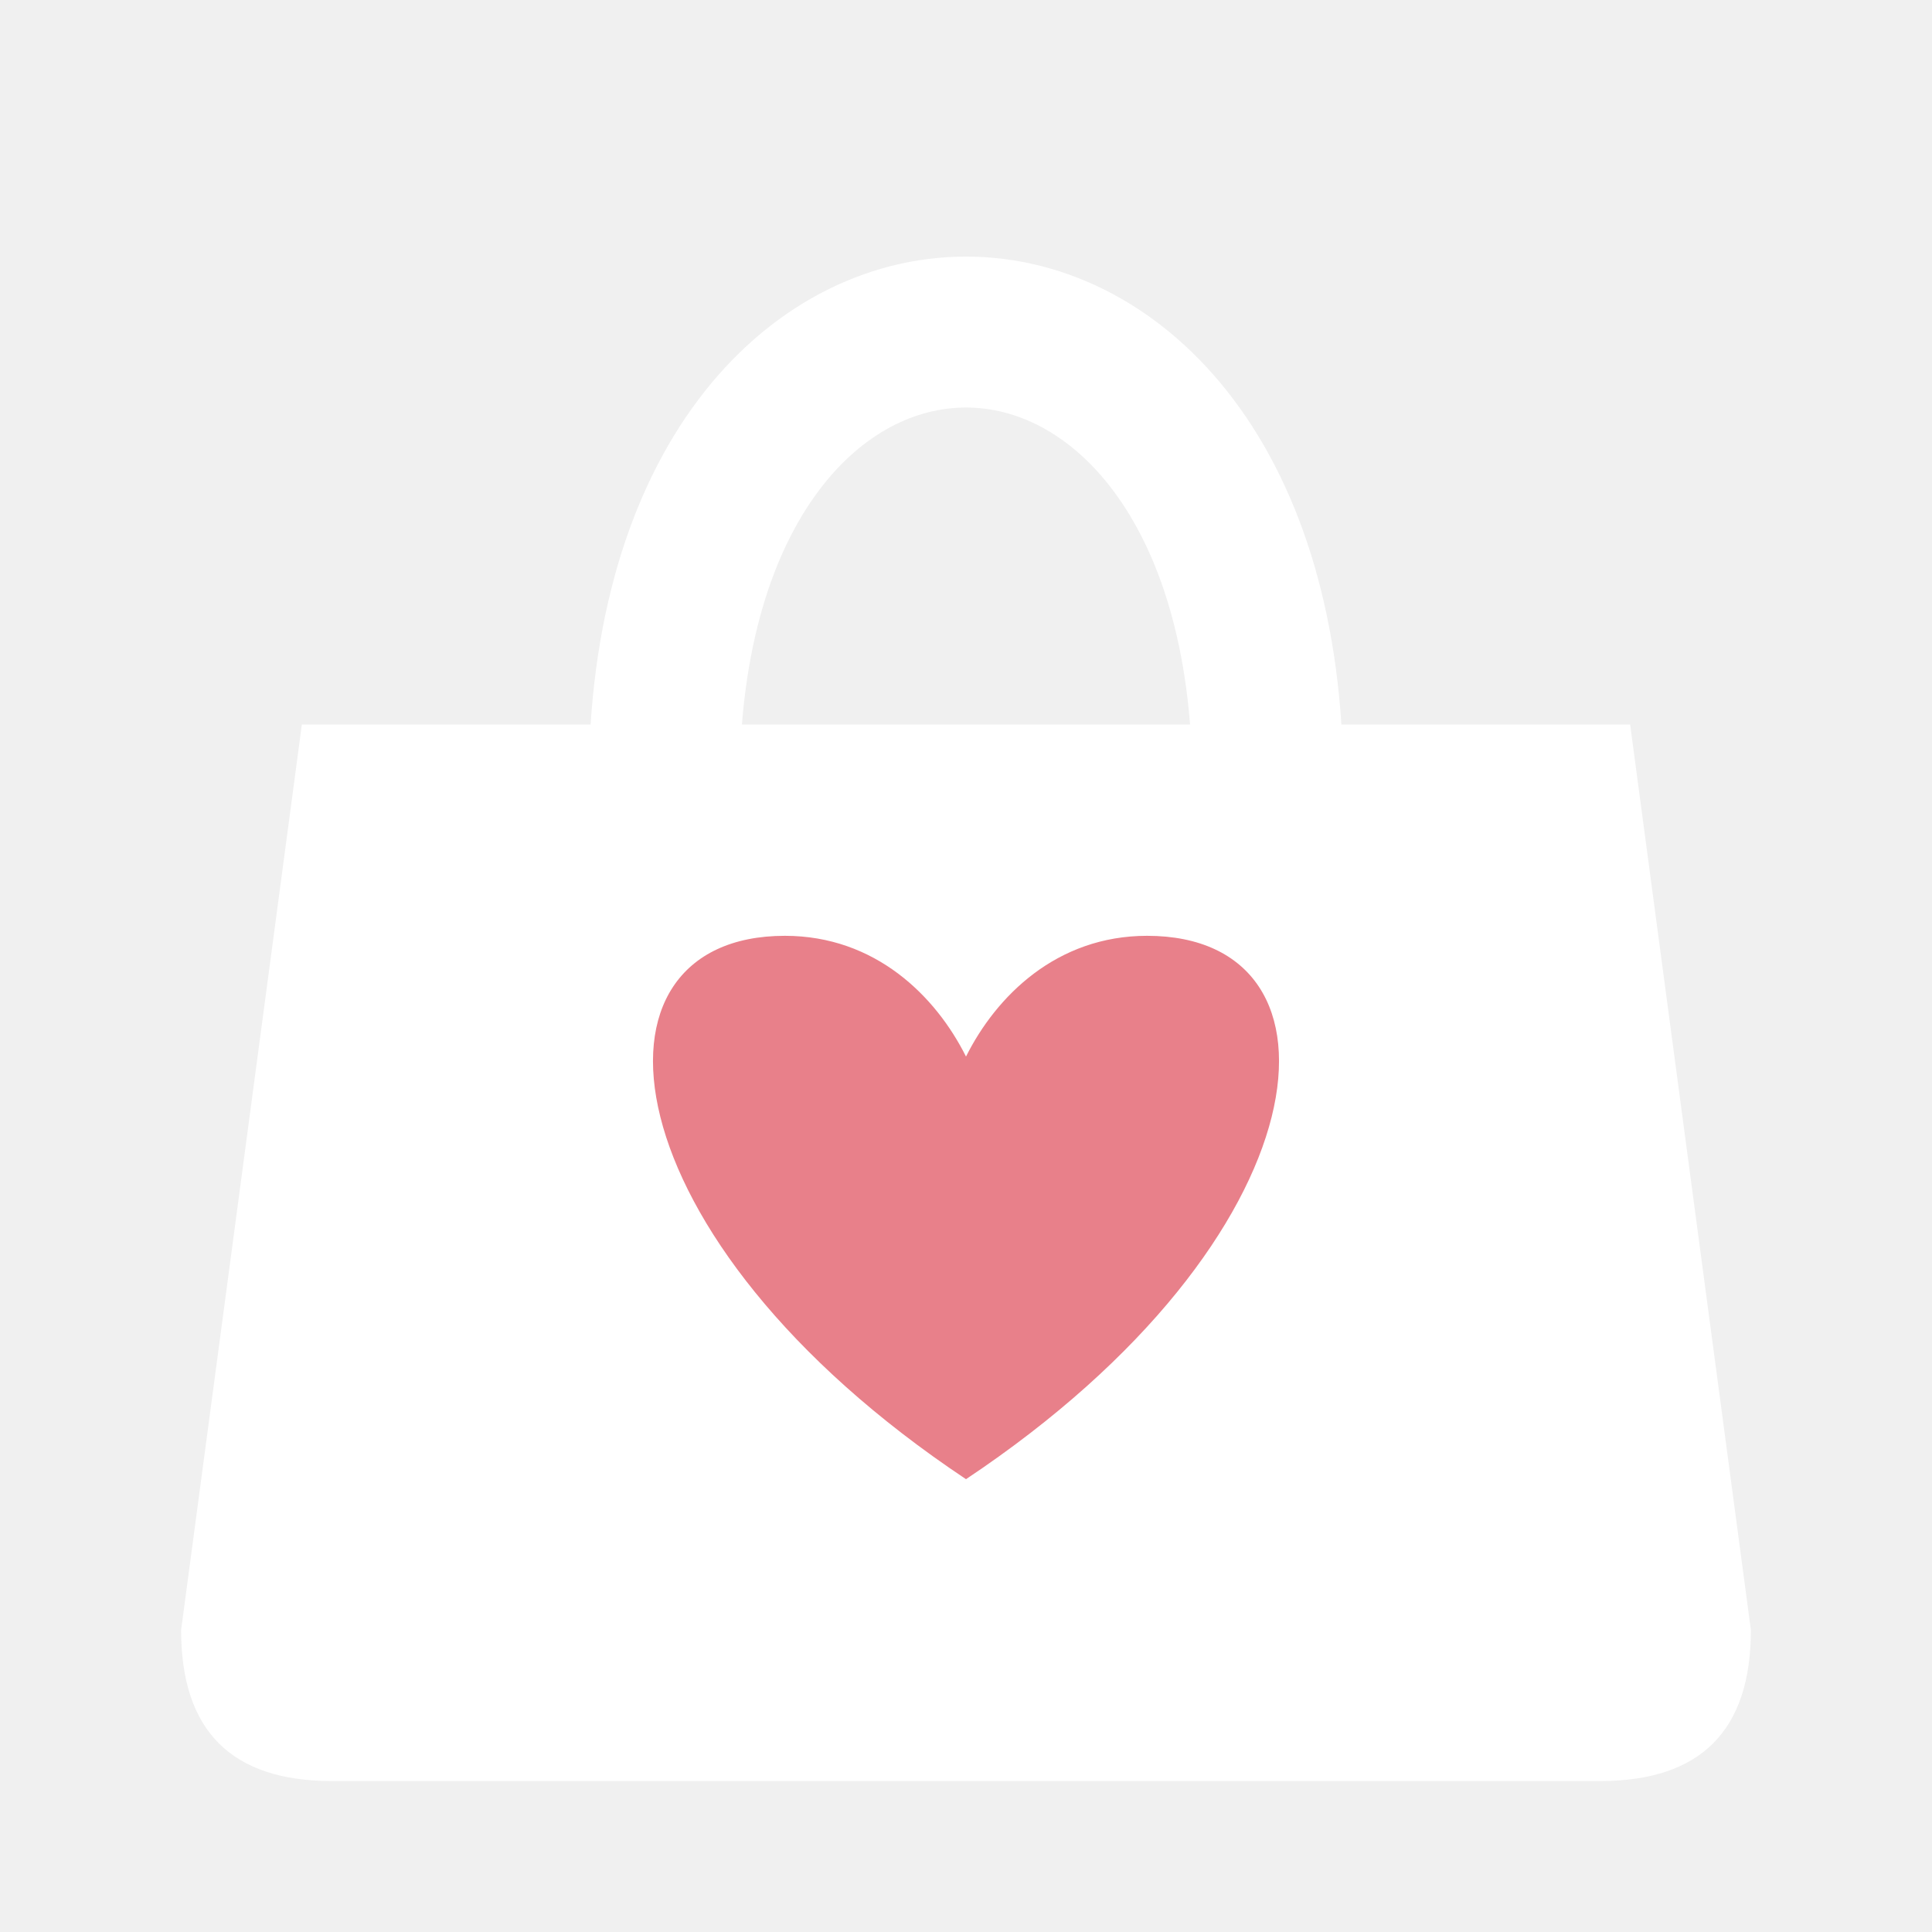
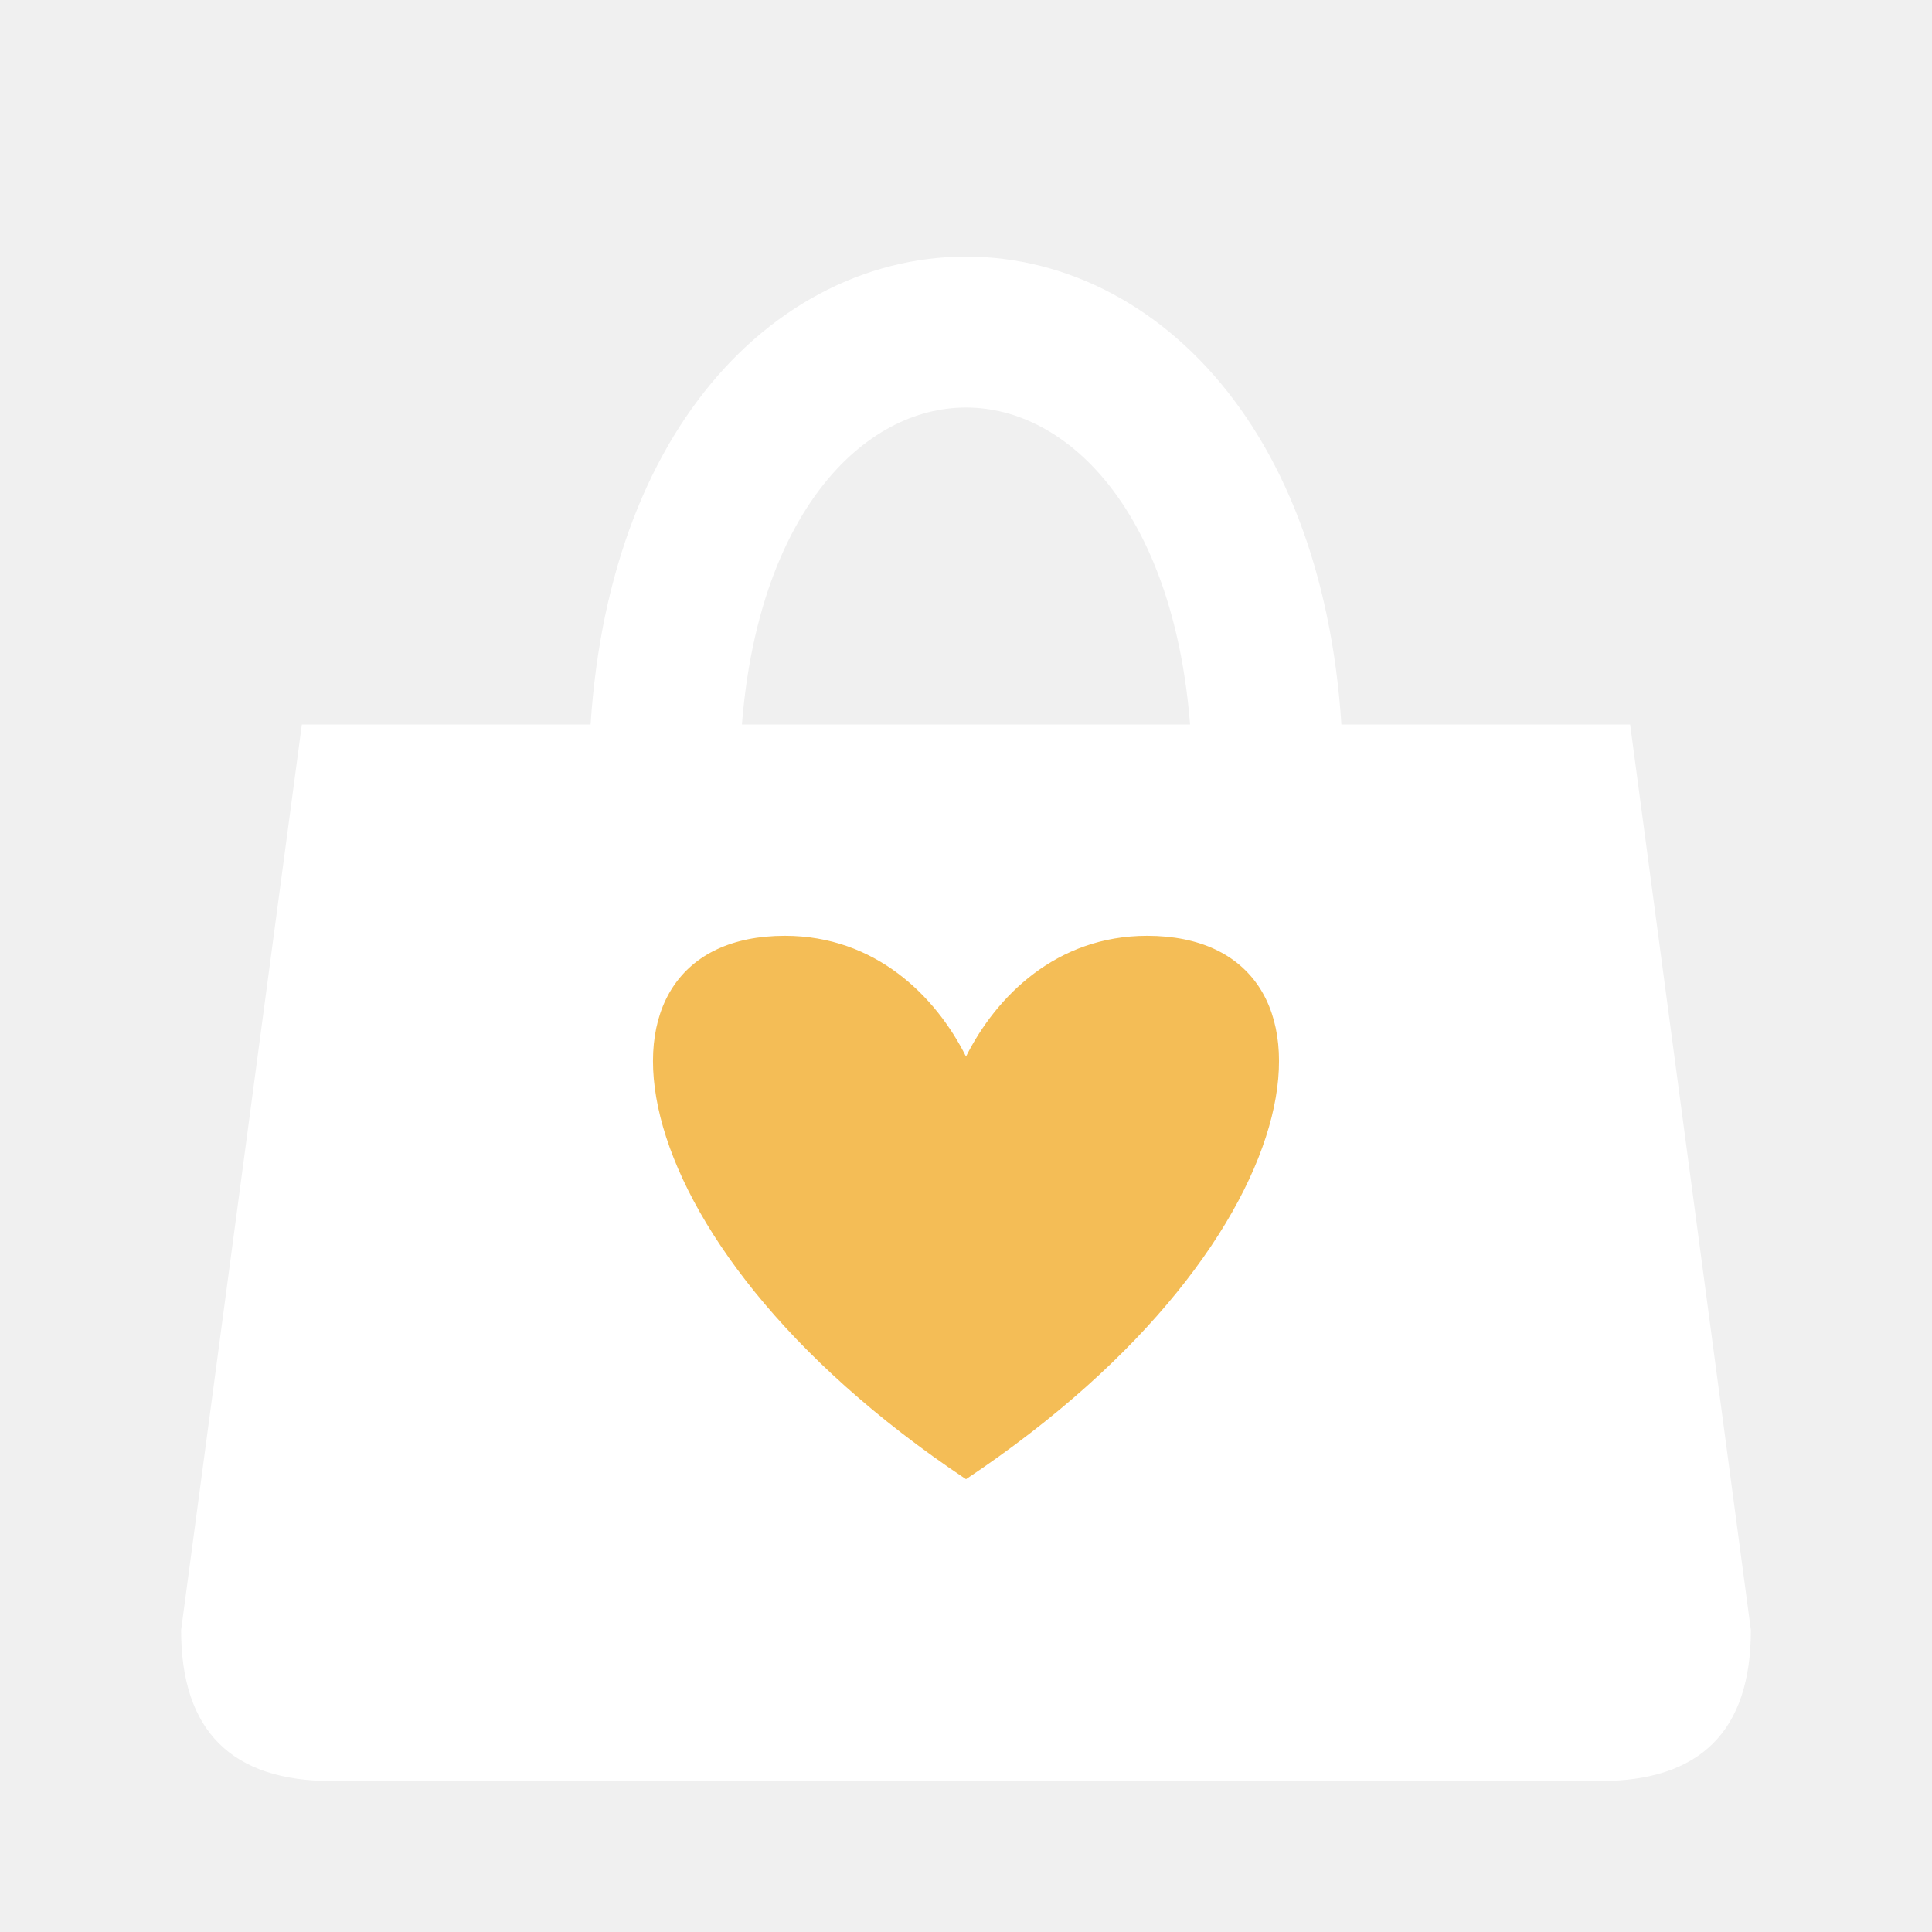
<svg xmlns="http://www.w3.org/2000/svg" viewBox="0 0 64 64">
  <path d="M22 26C22 6 42 6 42 26" fill="none" stroke="#fff" stroke-width="5" stroke-linecap="round" />
  <path d="M10 24H54L58 54Q58 59 53 59H11Q6 59 6 54Z" fill="#fff" />
-   <path d="M32 49C20 41 19 31 26 31C29 31 31 33 32 35C33 33 35 31 38 31C45 31 44 41 32 49Z" fill="#E8808A" />
+   <path d="M32 49C20 41 19 31 26 31C29 31 31 33 32 35C33 33 35 31 38 31C45 31 44 41 32 49Z" fill="#F4BD56" />
</svg>
